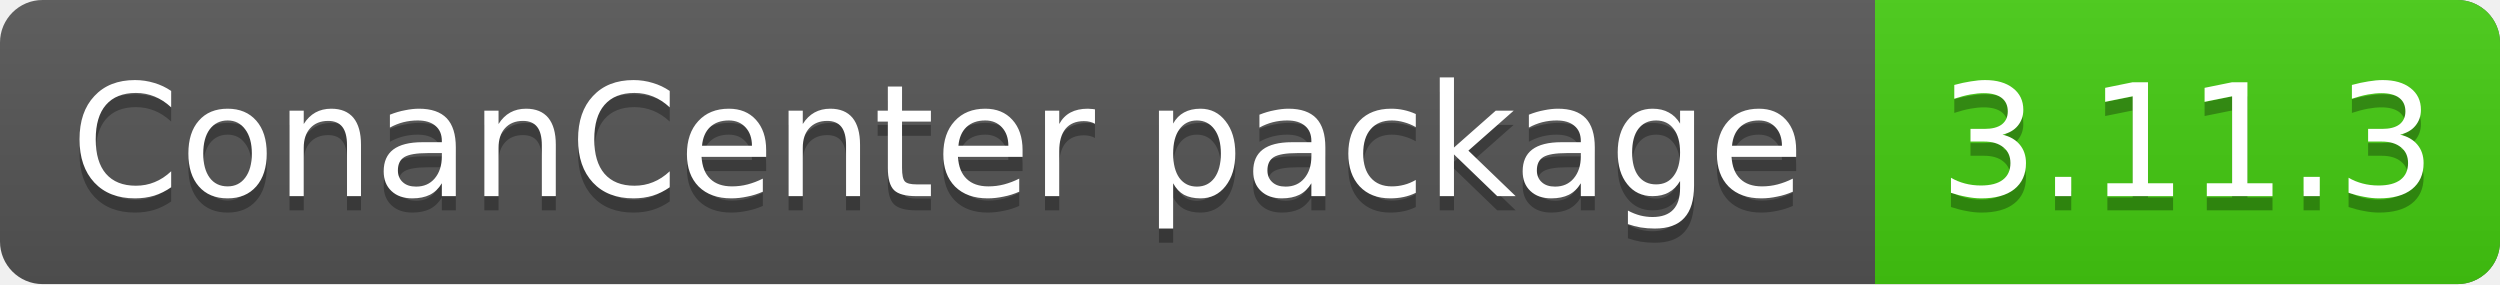
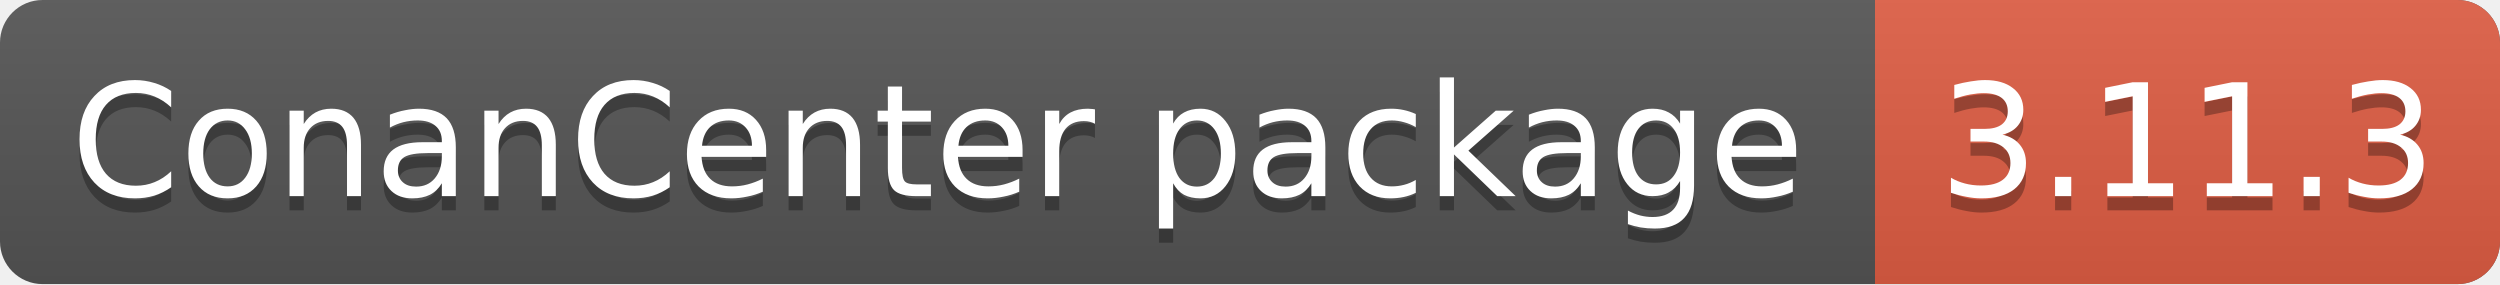
<svg xmlns="http://www.w3.org/2000/svg" width="176" height="20">
  <clipPath id="clip">
    <rect rx="3" width="100%" height="100%" fill="#000" />
  </clipPath>
  <linearGradient id="grad" x2="0" y2="100%">
    <stop offset="0" stop-color="#bbb" stop-opacity=".1" />
    <stop offset="1" stop-opacity=".1" />
  </linearGradient>
  <g clip-path="url(#clip)">
    <rect width="100%" height="100%" fill="#555" />
-     <rect x="132" y="0" width="44" height="20" fill="#4c1" />
+     <rect x="132" y="0" width="44" height="20" fill="#e05d44" />
    <rect y="0" width="100%" height="20" fill="url(#grad)" />
    <g fill="#fff" font-family="DejaVu Sans,Verdana,Geneva,sans-serif" font-size="11">
      <text x="66" y="11" text-anchor="middle" dominant-baseline="central" fill="#010101" fill-opacity=".3">ConanCenter package</text>
      <text x="66" y="10" text-anchor="middle" dominant-baseline="central">ConanCenter package</text>
      <text x="154" y="11" text-anchor="middle" dominant-baseline="central" fill="#010101" fill-opacity=".3">3.11.3</text>
      <text x="154" y="10" text-anchor="middle" dominant-baseline="central">3.11.3</text>
    </g>
  </g>
</svg>
